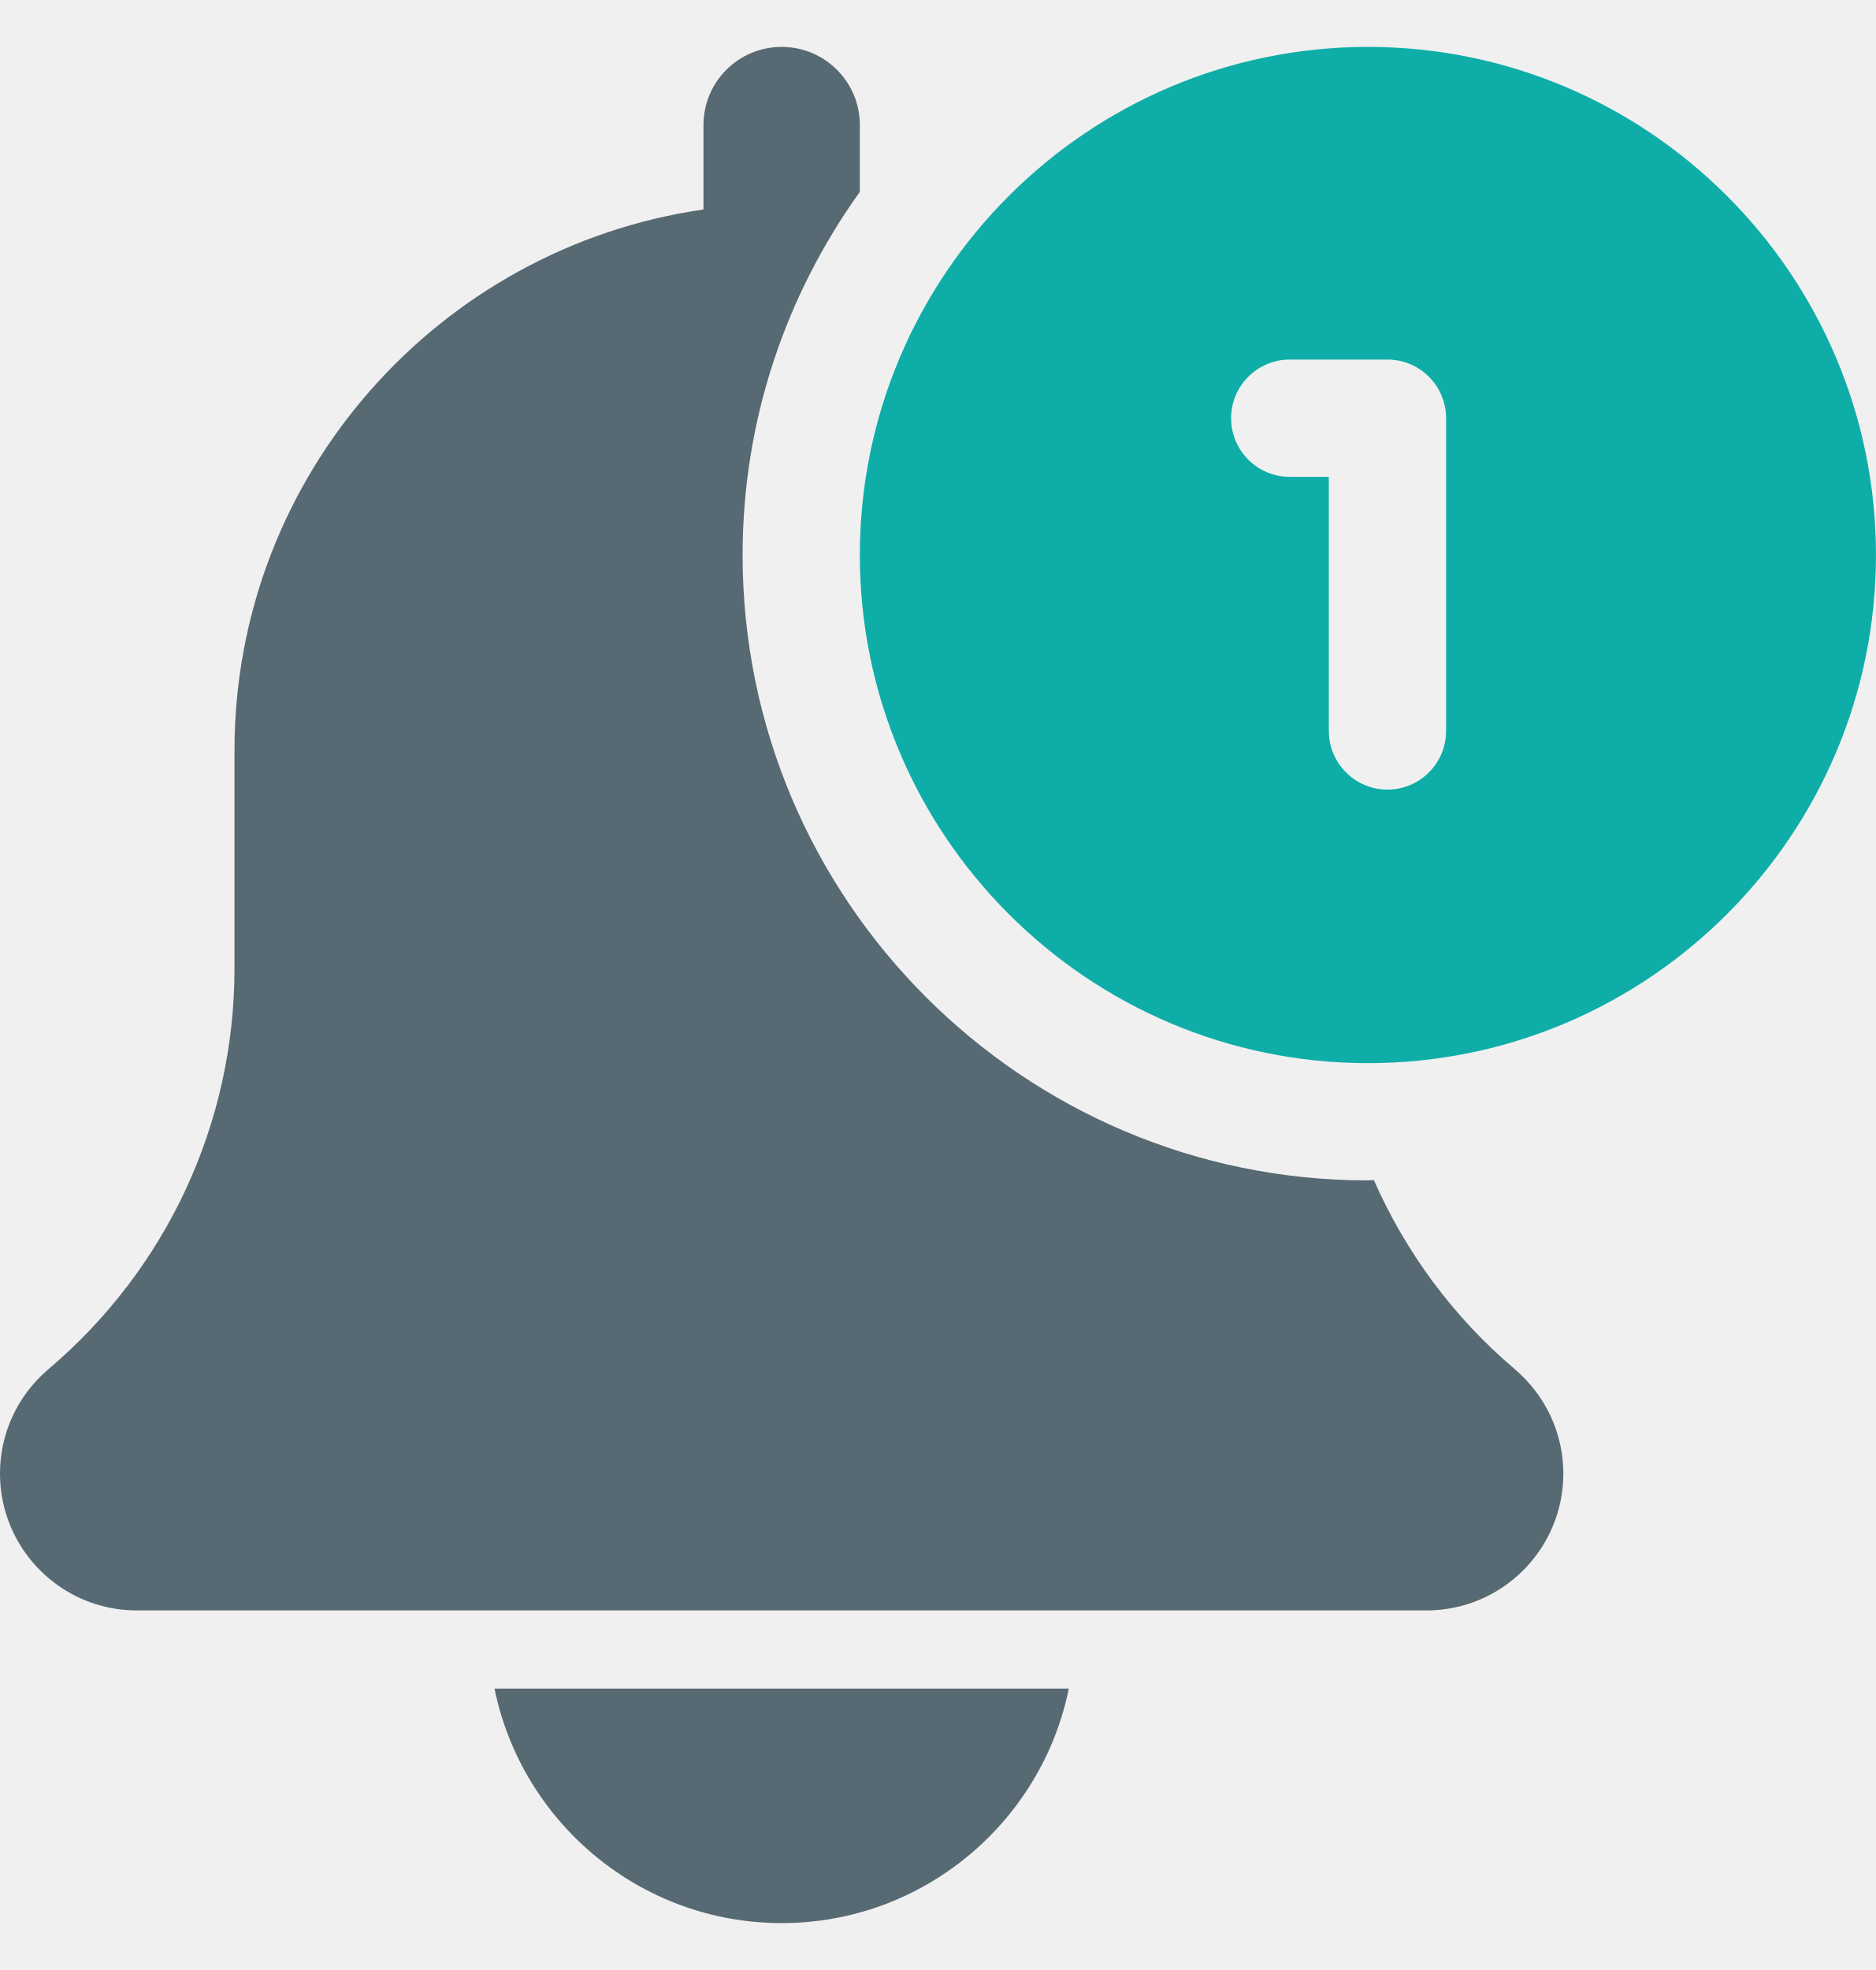
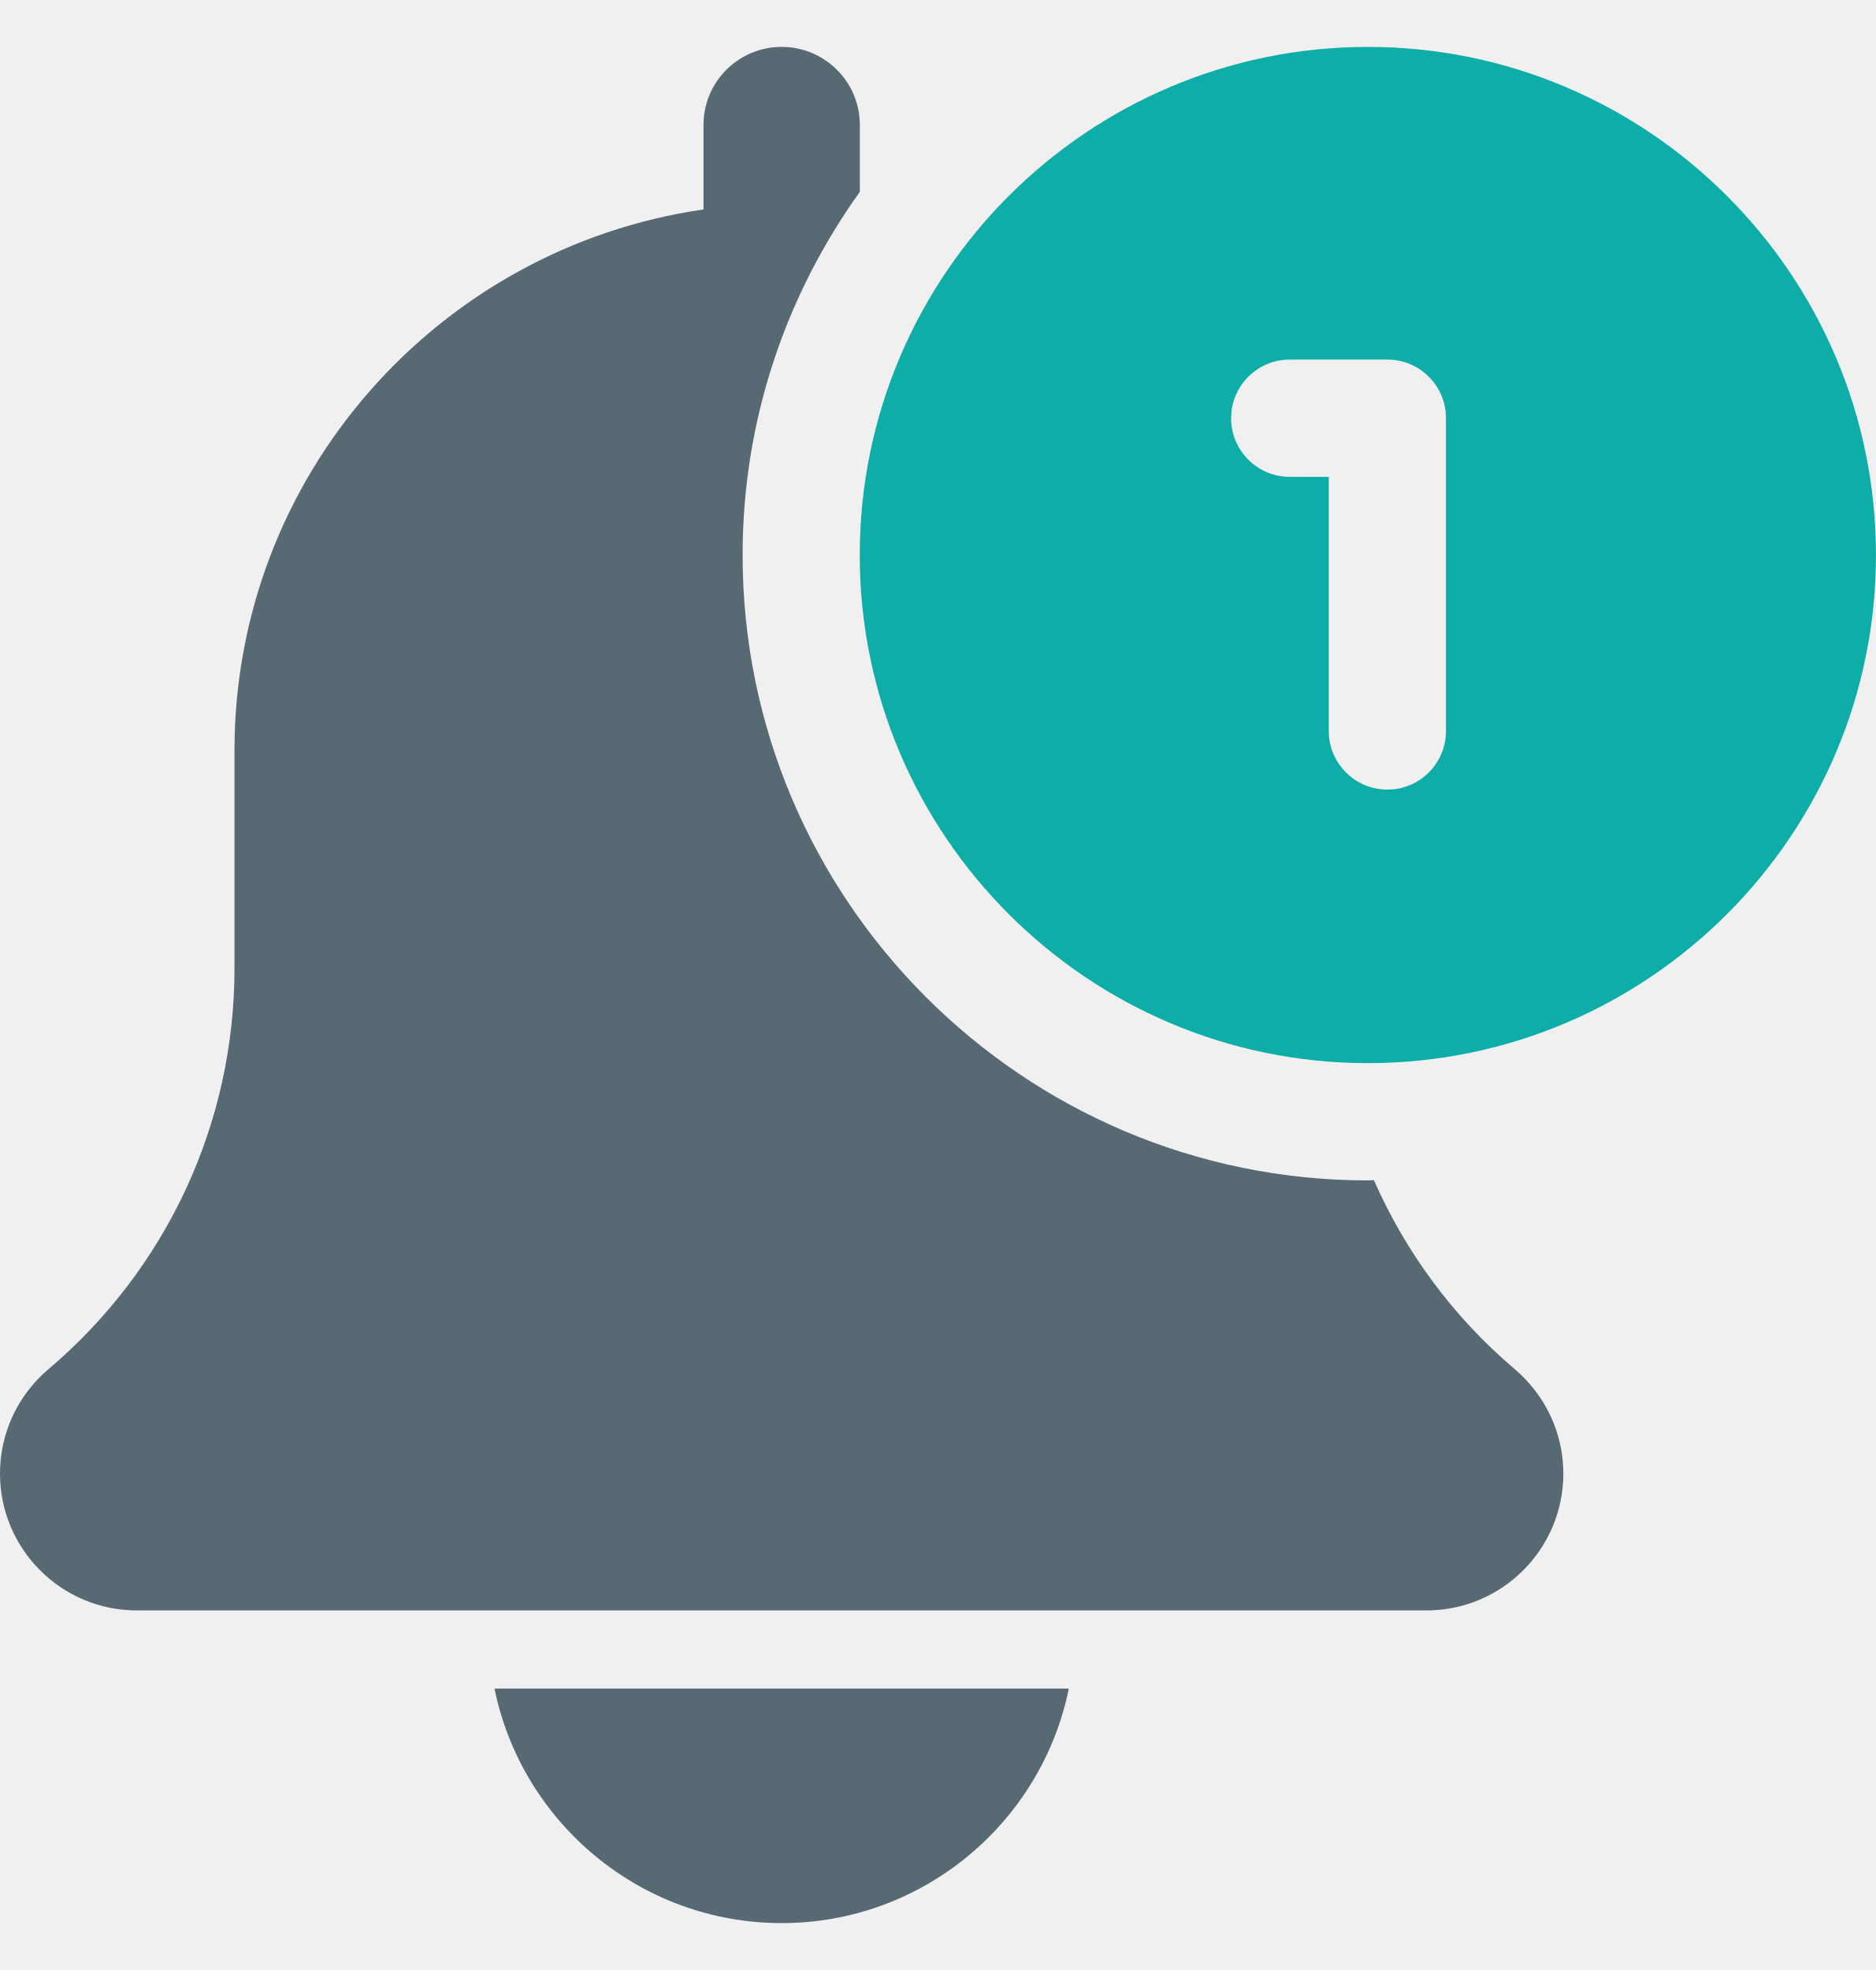
<svg xmlns="http://www.w3.org/2000/svg" width="20" height="21" viewBox="0 0 20 21" fill="none">
-   <path d="M8.333 20.5C9.843 20.5 11.105 19.424 11.395 18H5.272C5.562 19.424 6.824 20.5 8.333 20.5ZM14.647 12.58C14.625 12.58 14.605 12.583 14.583 12.583C10.907 12.583 7.917 9.593 7.917 5.917C7.917 4.472 8.383 3.138 9.167 2.045V1.333C9.167 0.872 8.793 0.5 8.333 0.5C7.873 0.5 7.5 0.872 7.5 1.333V2.233C4.677 2.64 2.5 5.068 2.5 8V10.323C2.5 11.973 1.778 13.529 0.51 14.601C0.35 14.738 0.222 14.907 0.133 15.099C0.045 15.29 -0 15.498 1.96202e-07 15.708C1.96202e-07 16.513 0.654 17.167 1.458 17.167H15.208C16.013 17.167 16.667 16.513 16.667 15.708C16.667 15.282 16.481 14.878 16.148 14.594C15.492 14.038 14.985 13.347 14.647 12.58Z" fill="#576972" />
-   <path d="M14.584 0.5C11.597 0.5 9.167 2.93 9.167 5.917C9.167 8.903 11.597 11.333 14.584 11.333C17.57 11.333 20 8.903 20 5.917C20 2.93 17.57 0.5 14.584 0.5ZM15.417 7.792C15.417 8.137 15.137 8.417 14.792 8.417C14.447 8.417 14.167 8.137 14.167 7.792V5.083H13.75C13.405 5.083 13.125 4.803 13.125 4.458C13.125 4.113 13.405 3.833 13.75 3.833H14.792C15.137 3.833 15.417 4.113 15.417 4.458V7.792Z" fill="#0FADA8" />
+   <g clip-path="url(#clip0_4104_16781)">
+     <path d="M8.333 20.5C9.843 20.5 11.105 19.424 11.395 18H5.272C5.562 19.424 6.824 20.5 8.333 20.5ZM14.647 12.58C14.625 12.58 14.605 12.583 14.583 12.583C10.907 12.583 7.917 9.593 7.917 5.917C7.917 4.472 8.383 3.138 9.167 2.045V1.333C9.167 0.872 8.793 0.5 8.333 0.5C7.873 0.5 7.5 0.872 7.5 1.333V2.233C4.677 2.64 2.5 5.068 2.5 8V10.323C2.5 11.973 1.778 13.529 0.51 14.601C0.35 14.738 0.222 14.907 0.133 15.099C0.045 15.29 -0 15.498 1.96202e-07 15.708C1.96202e-07 16.513 0.654 17.167 1.458 17.167H15.208C16.013 17.167 16.667 16.513 16.667 15.708C16.667 15.282 16.481 14.878 16.148 14.594C15.492 14.038 14.985 13.347 14.647 12.58Z" fill="#576972" />
+     <path d="M14.583 0.5C11.597 0.5 9.166 2.93 9.166 5.917C9.166 8.903 11.597 11.333 14.583 11.333C17.57 11.333 20 8.903 20 5.917C20 2.93 17.57 0.5 14.583 0.5ZM15.416 7.792C15.416 8.137 15.136 8.417 14.791 8.417C14.447 8.417 14.166 8.137 14.166 7.792V5.083H13.75C13.405 5.083 13.125 4.803 13.125 4.458C13.125 4.113 13.405 3.833 13.75 3.833H14.791C15.136 3.833 15.416 4.113 15.416 4.458V7.792Z" fill="#0FADA8" />
+   </g>
+   <defs>
+     <clipPath id="clip0_4104_16781">
+       <rect width="20" height="20" fill="white" transform="translate(0 0.5)" />
+     </clipPath>
+   </defs>
</svg>
